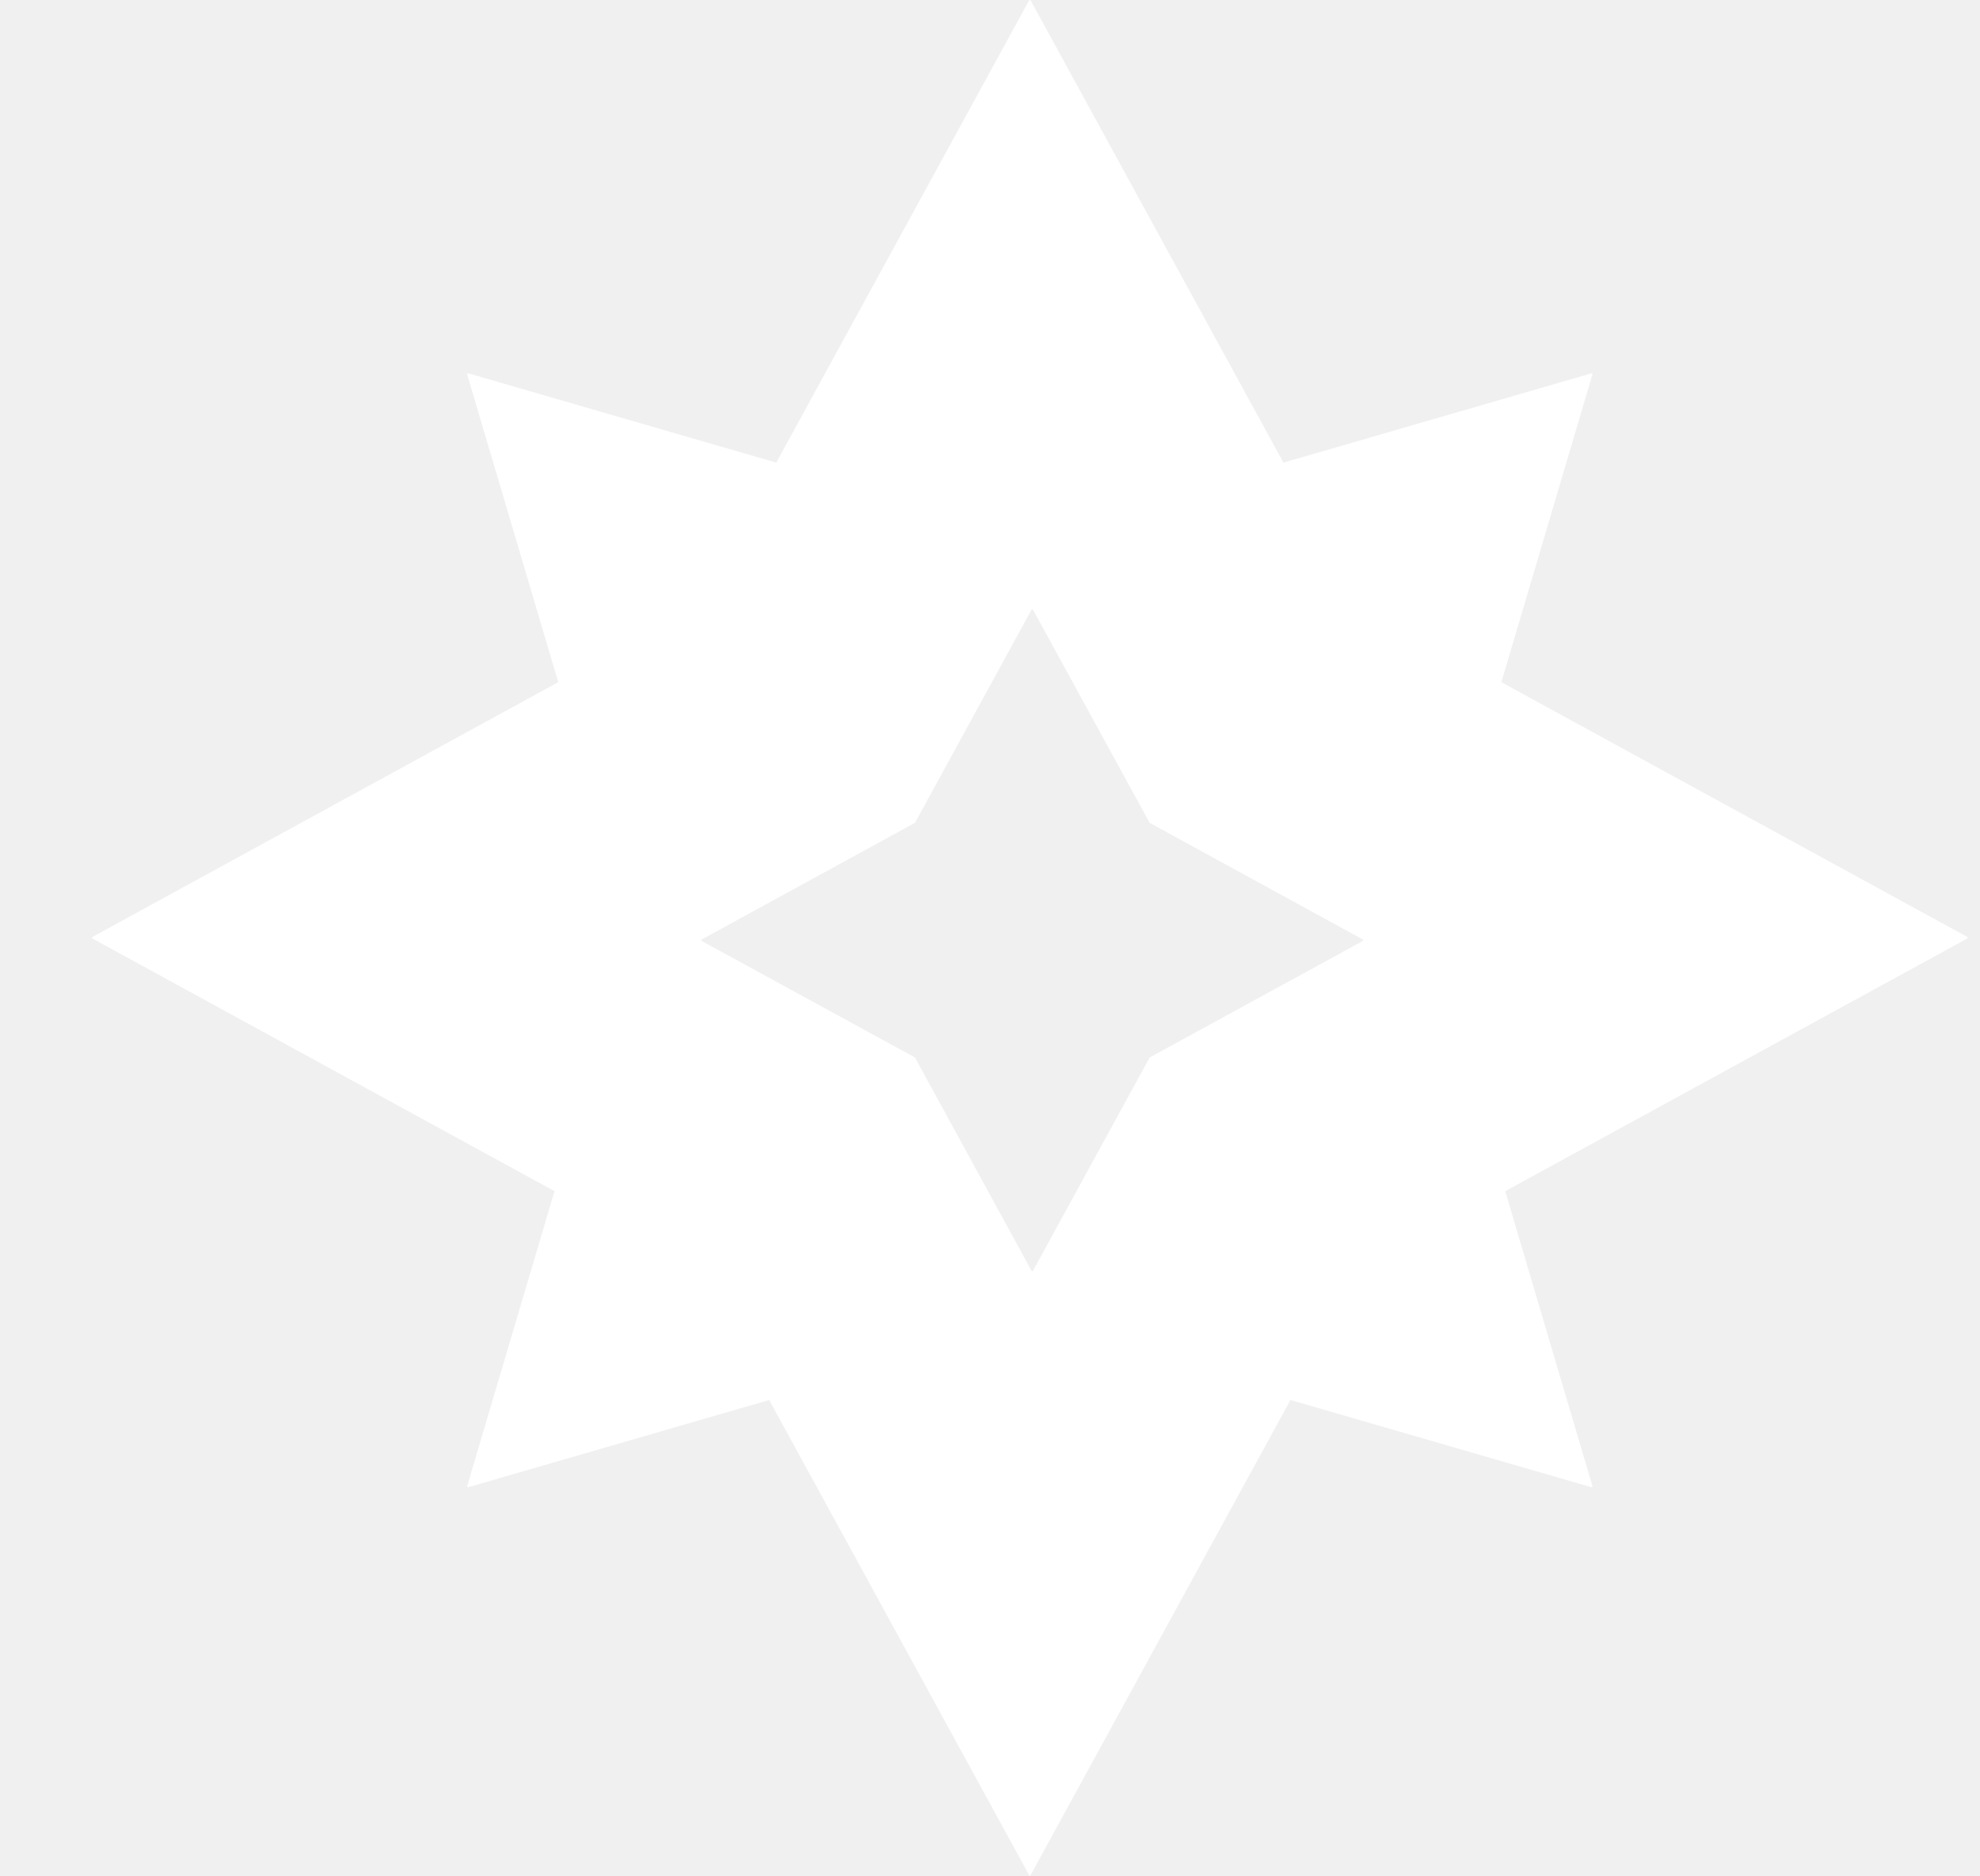
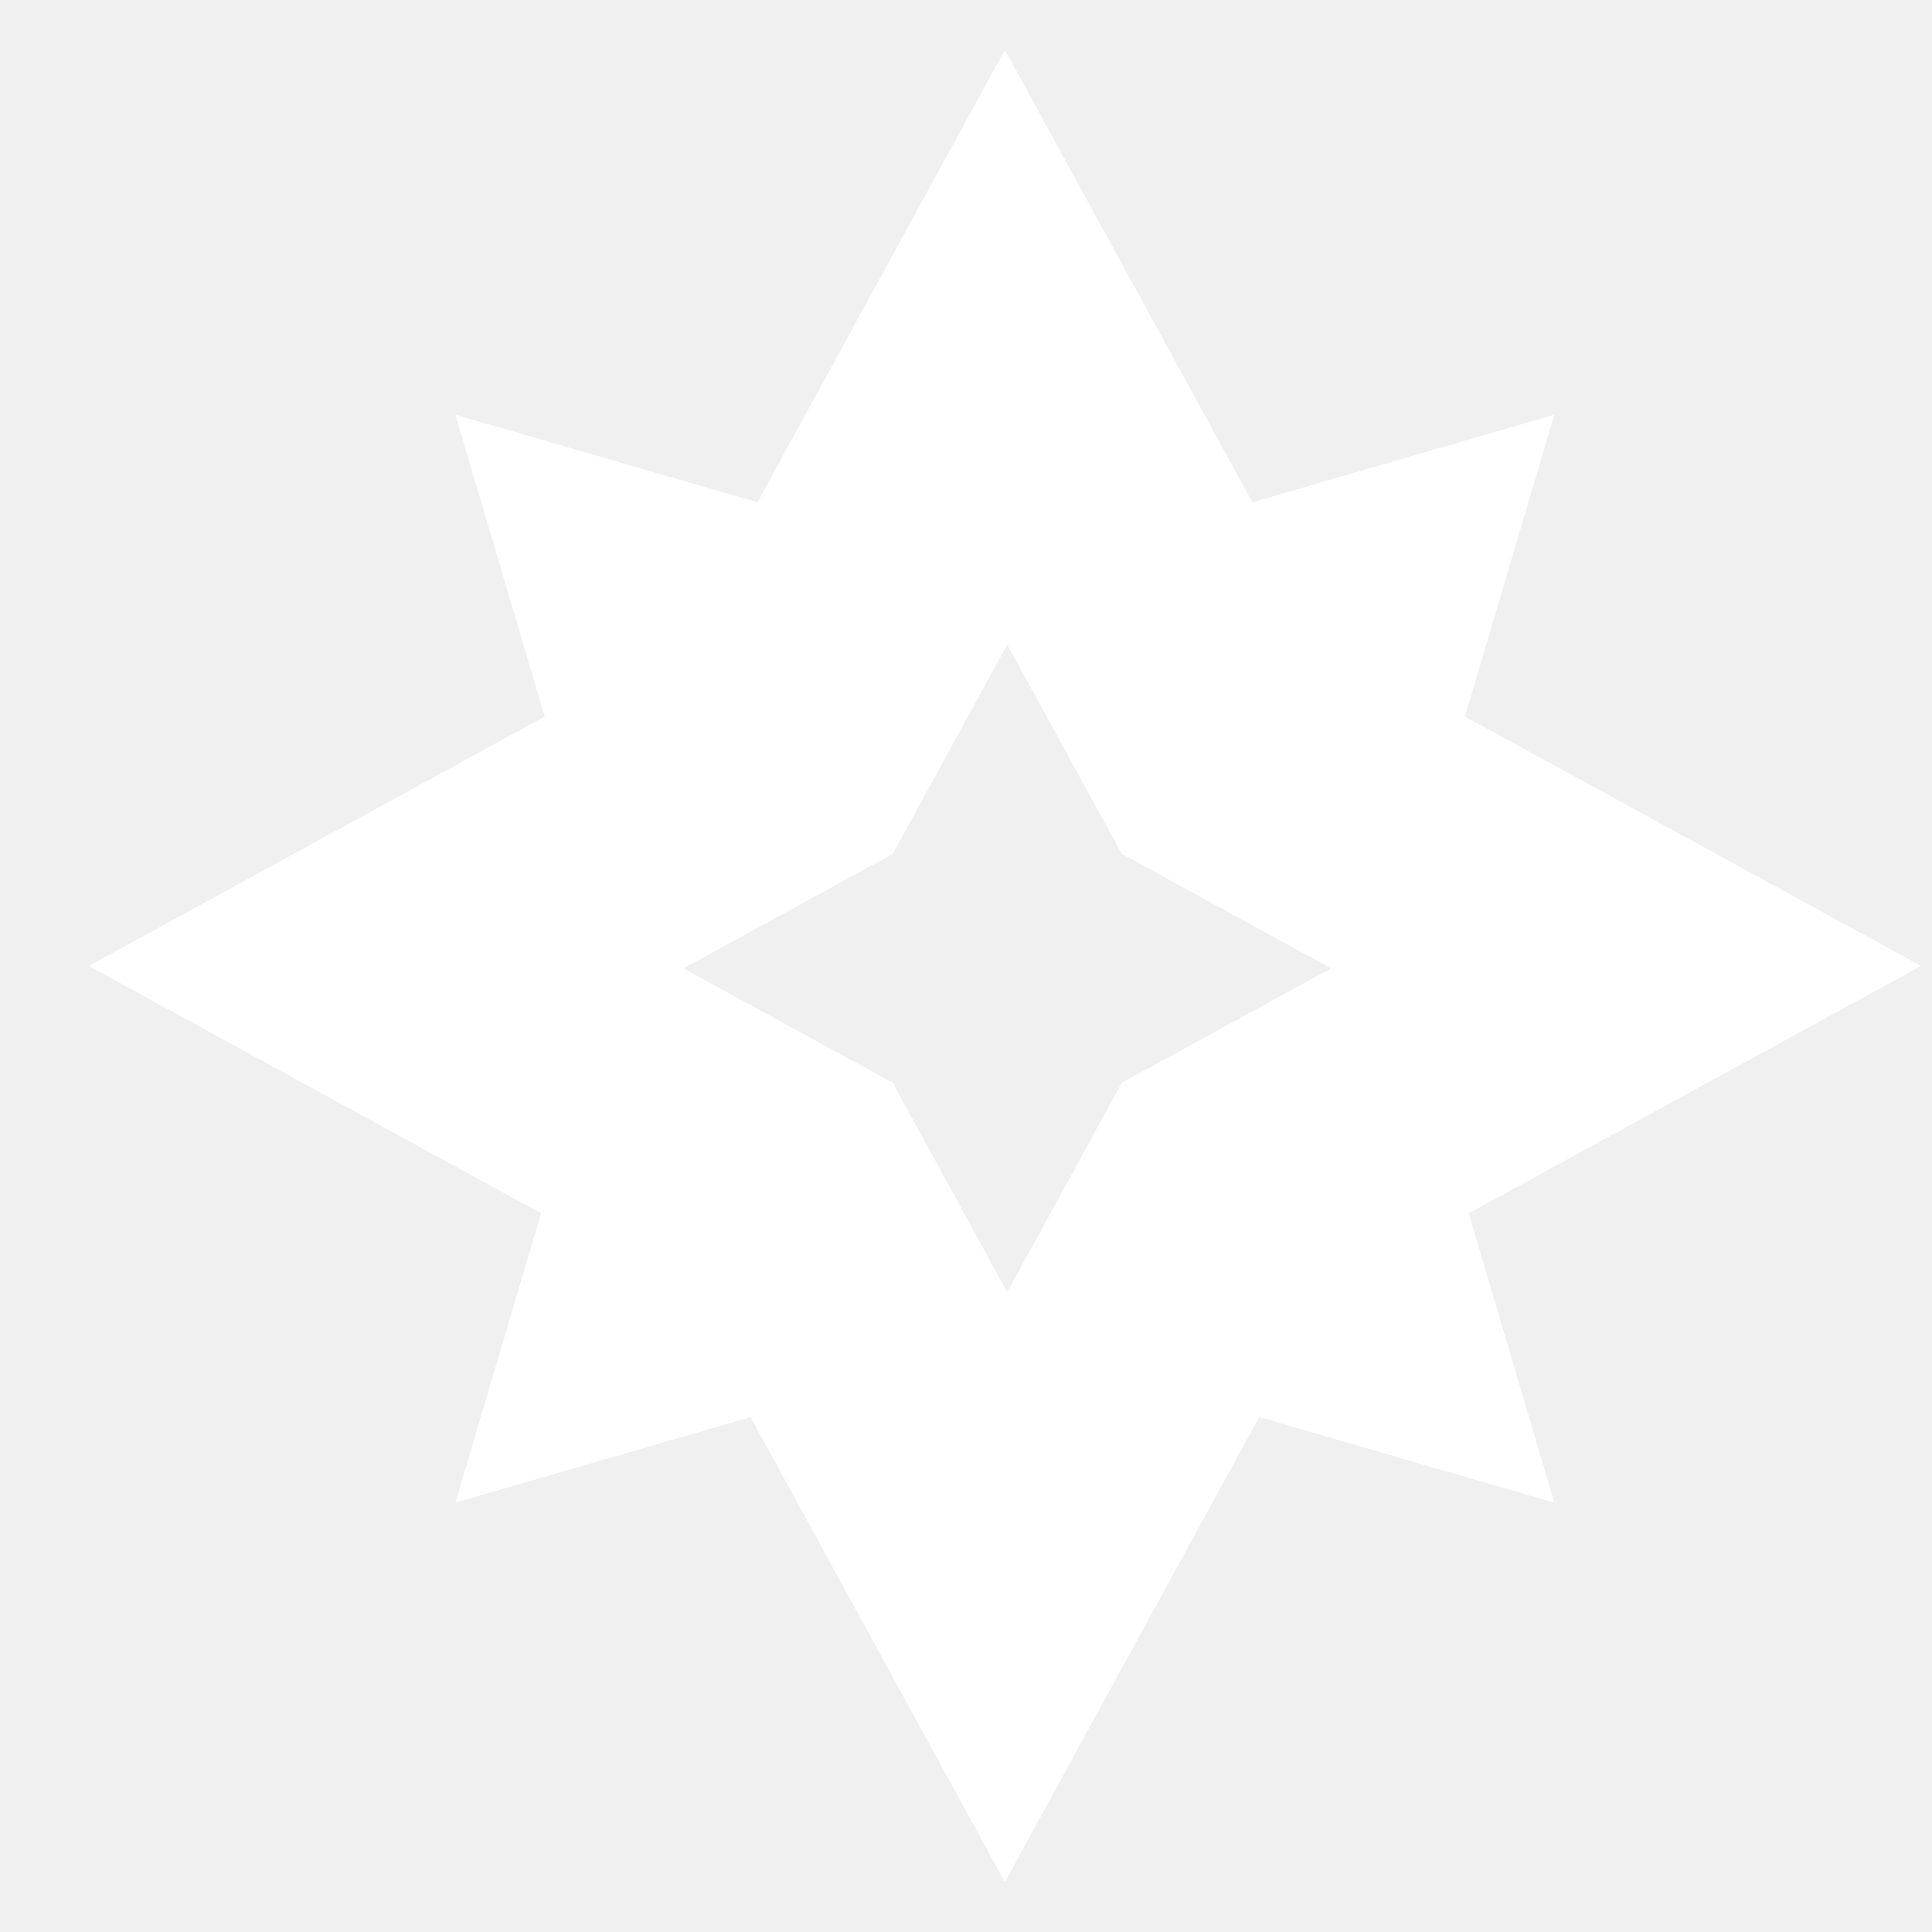
- <svg xmlns="http://www.w3.org/2000/svg" width="19" height="18" viewBox="0 0 19 18" fill="none">
+ <svg xmlns="http://www.w3.org/2000/svg" width="90" height="90" viewBox="0 0 19 18" fill="none">
  <path fill-rule="evenodd" clip-rule="evenodd" d="M4.494 14.273L7.381 13.436L9.875 17.995C9.878 18.001 9.886 18.001 9.89 17.995L12.383 13.436L15.271 14.273C15.277 14.275 15.283 14.269 15.281 14.262L14.444 11.432L18.878 9.007C18.883 9.004 18.883 8.996 18.878 8.992L14.407 6.547L15.281 3.594C15.283 3.587 15.277 3.581 15.271 3.583L12.316 4.44L9.89 0.004C9.886 -0.001 9.878 -0.001 9.875 0.004L7.449 4.44L4.494 3.583C4.487 3.581 4.481 3.587 4.483 3.594L5.357 6.547L0.887 8.992C0.881 8.996 0.881 9.004 0.887 9.007L5.321 11.432L4.483 14.262C4.481 14.269 4.487 14.275 4.494 14.273ZM6.734 9.031L8.78 10.149L9.898 12.195C9.902 12.201 9.91 12.201 9.913 12.195L11.032 10.149L13.077 9.031C13.083 9.028 13.083 9.019 13.077 9.016L11.032 7.897L9.913 5.852C9.91 5.846 9.902 5.846 9.898 5.852L8.78 7.897L6.734 9.016C6.728 9.019 6.728 9.028 6.734 9.031Z" fill="white" />
</svg>
